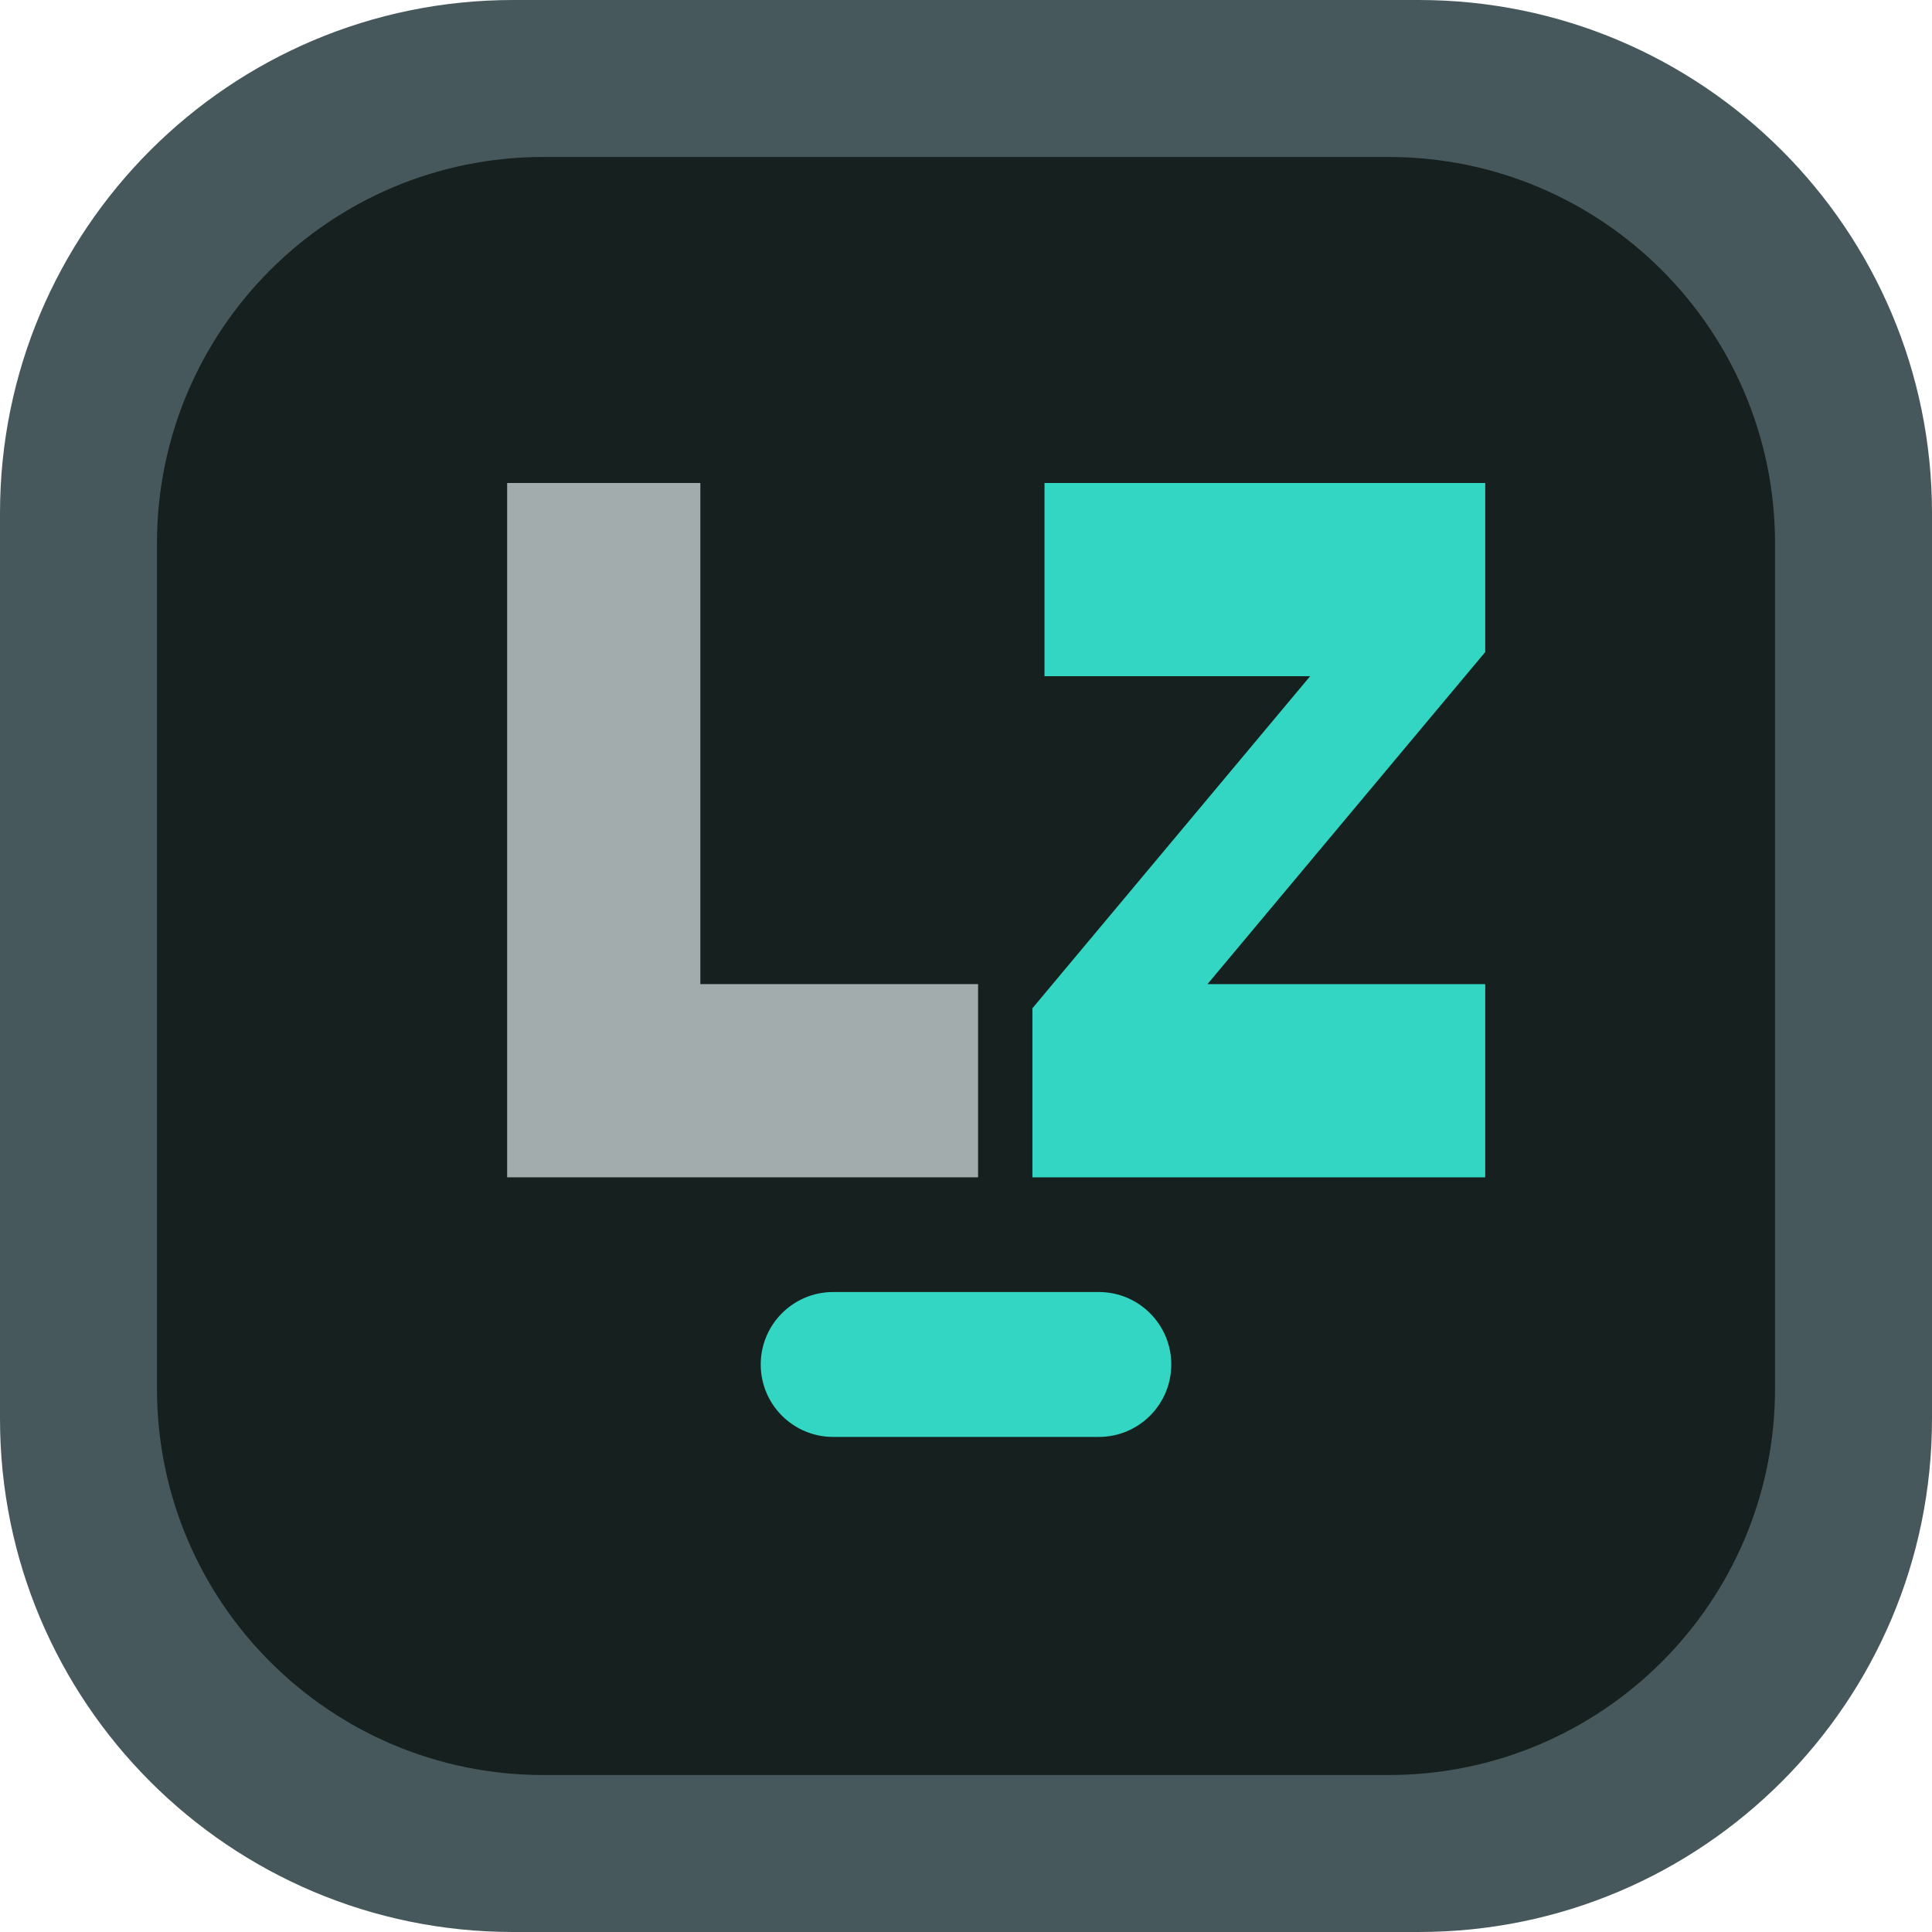
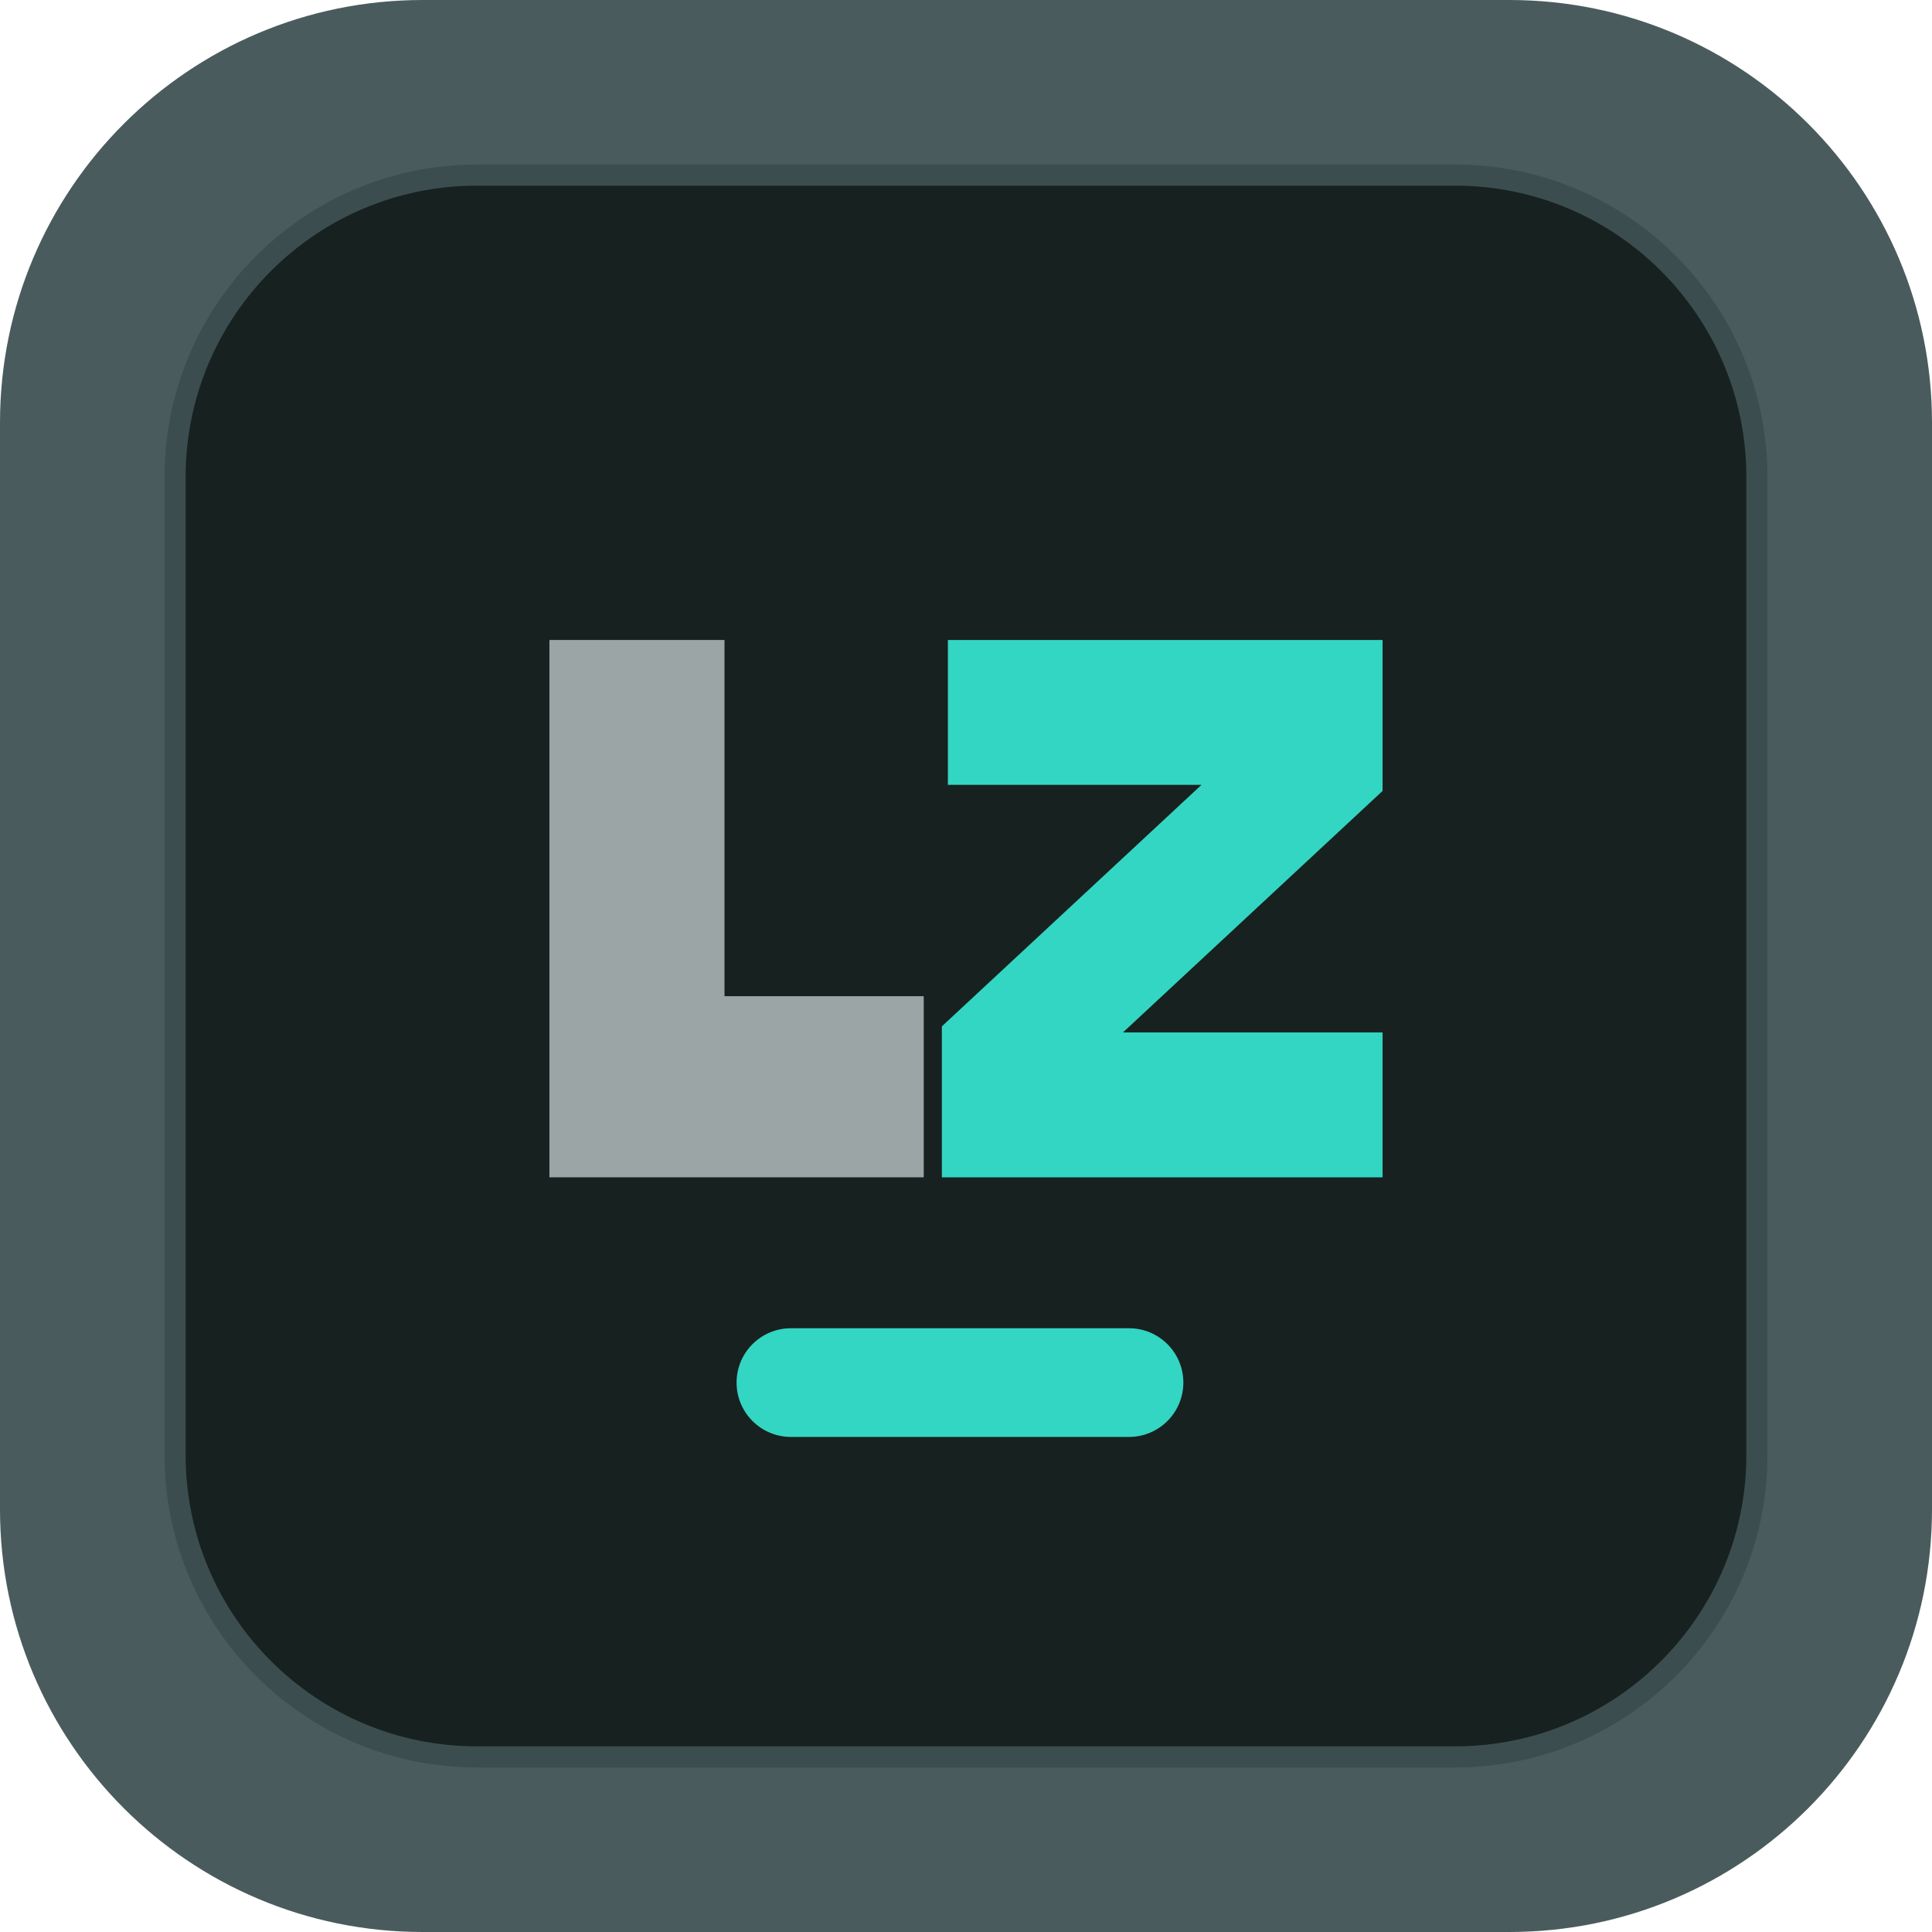
<svg xmlns="http://www.w3.org/2000/svg" viewBox="0 0 32 32" width="32" height="32">
-   <rect width="32" height="32" rx="8.5" fill="#46585B" />
-   <rect x="2.6" y="2.6" width="26.8" height="26.8" rx="6.4" fill="#16201E" />
-   <path d="M8.4 8h3.2v8.3h4.6v3.2H8.4Z" fill="#A3ACAD" />
-   <path d="M17.3 8h7.3v2.8l-4.6 5.5h4.6v3.2h-7.5v-2.8l4.6-5.5h-4.4Z" fill="#33D6C3" />
-   <rect x="12.6" y="21.4" width="6.8" height="2.4" rx="1.2" fill="#33D6C3" />
+   <rect width="32" height="32" rx="7" fill="#4A5B5D" />
+   <rect x="2.9" y="2.9" width="26.2" height="26.2" rx="5" fill="#17211F" stroke="#3C4D4F" stroke-width="0.35" />
+   <path d="M9.1 10.6h2.9v5.9h3.3v3H9.1Z" fill="#9BA5A5" />
+   <path d="M15.7 10.6h7.2v2.5l-4.3 4h4.3v2.4h-7.3v-2.5l4.3-4h-4.2Z" fill="#33D6C3" />
+   <rect x="12.2" y="22" width="7.4" height="1.8" rx="0.9" fill="#33D6C3" />
</svg>
